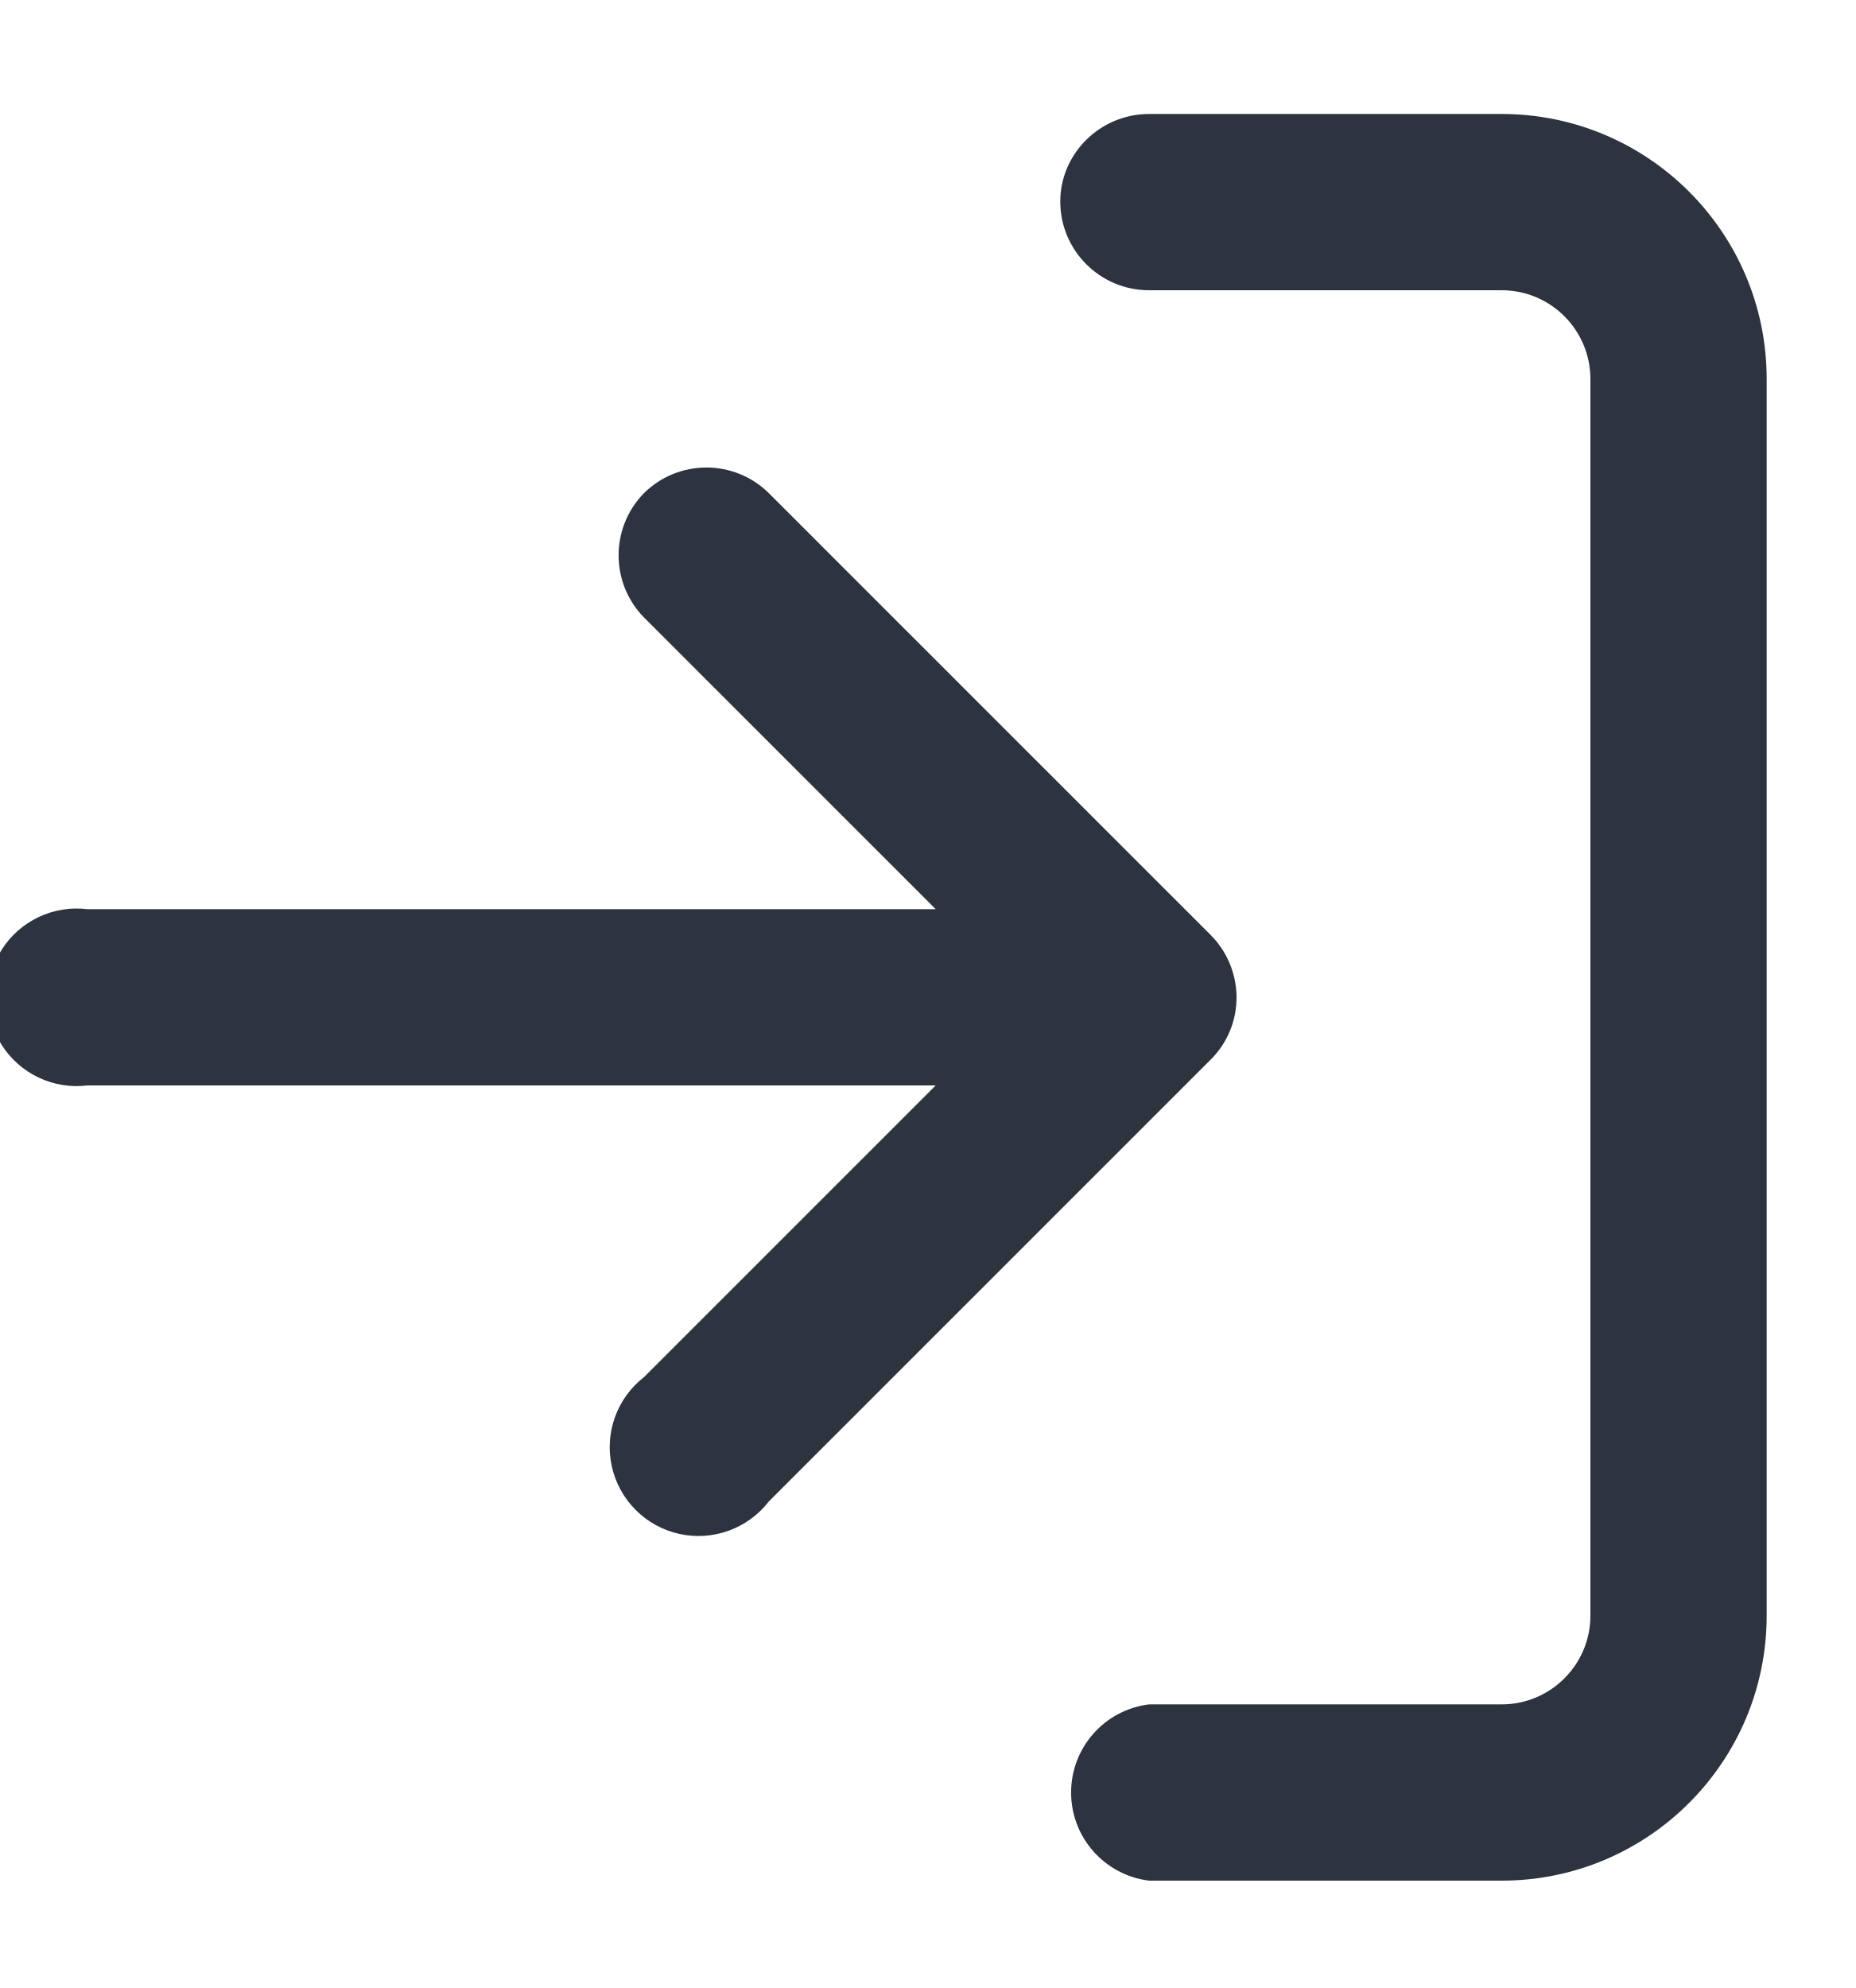
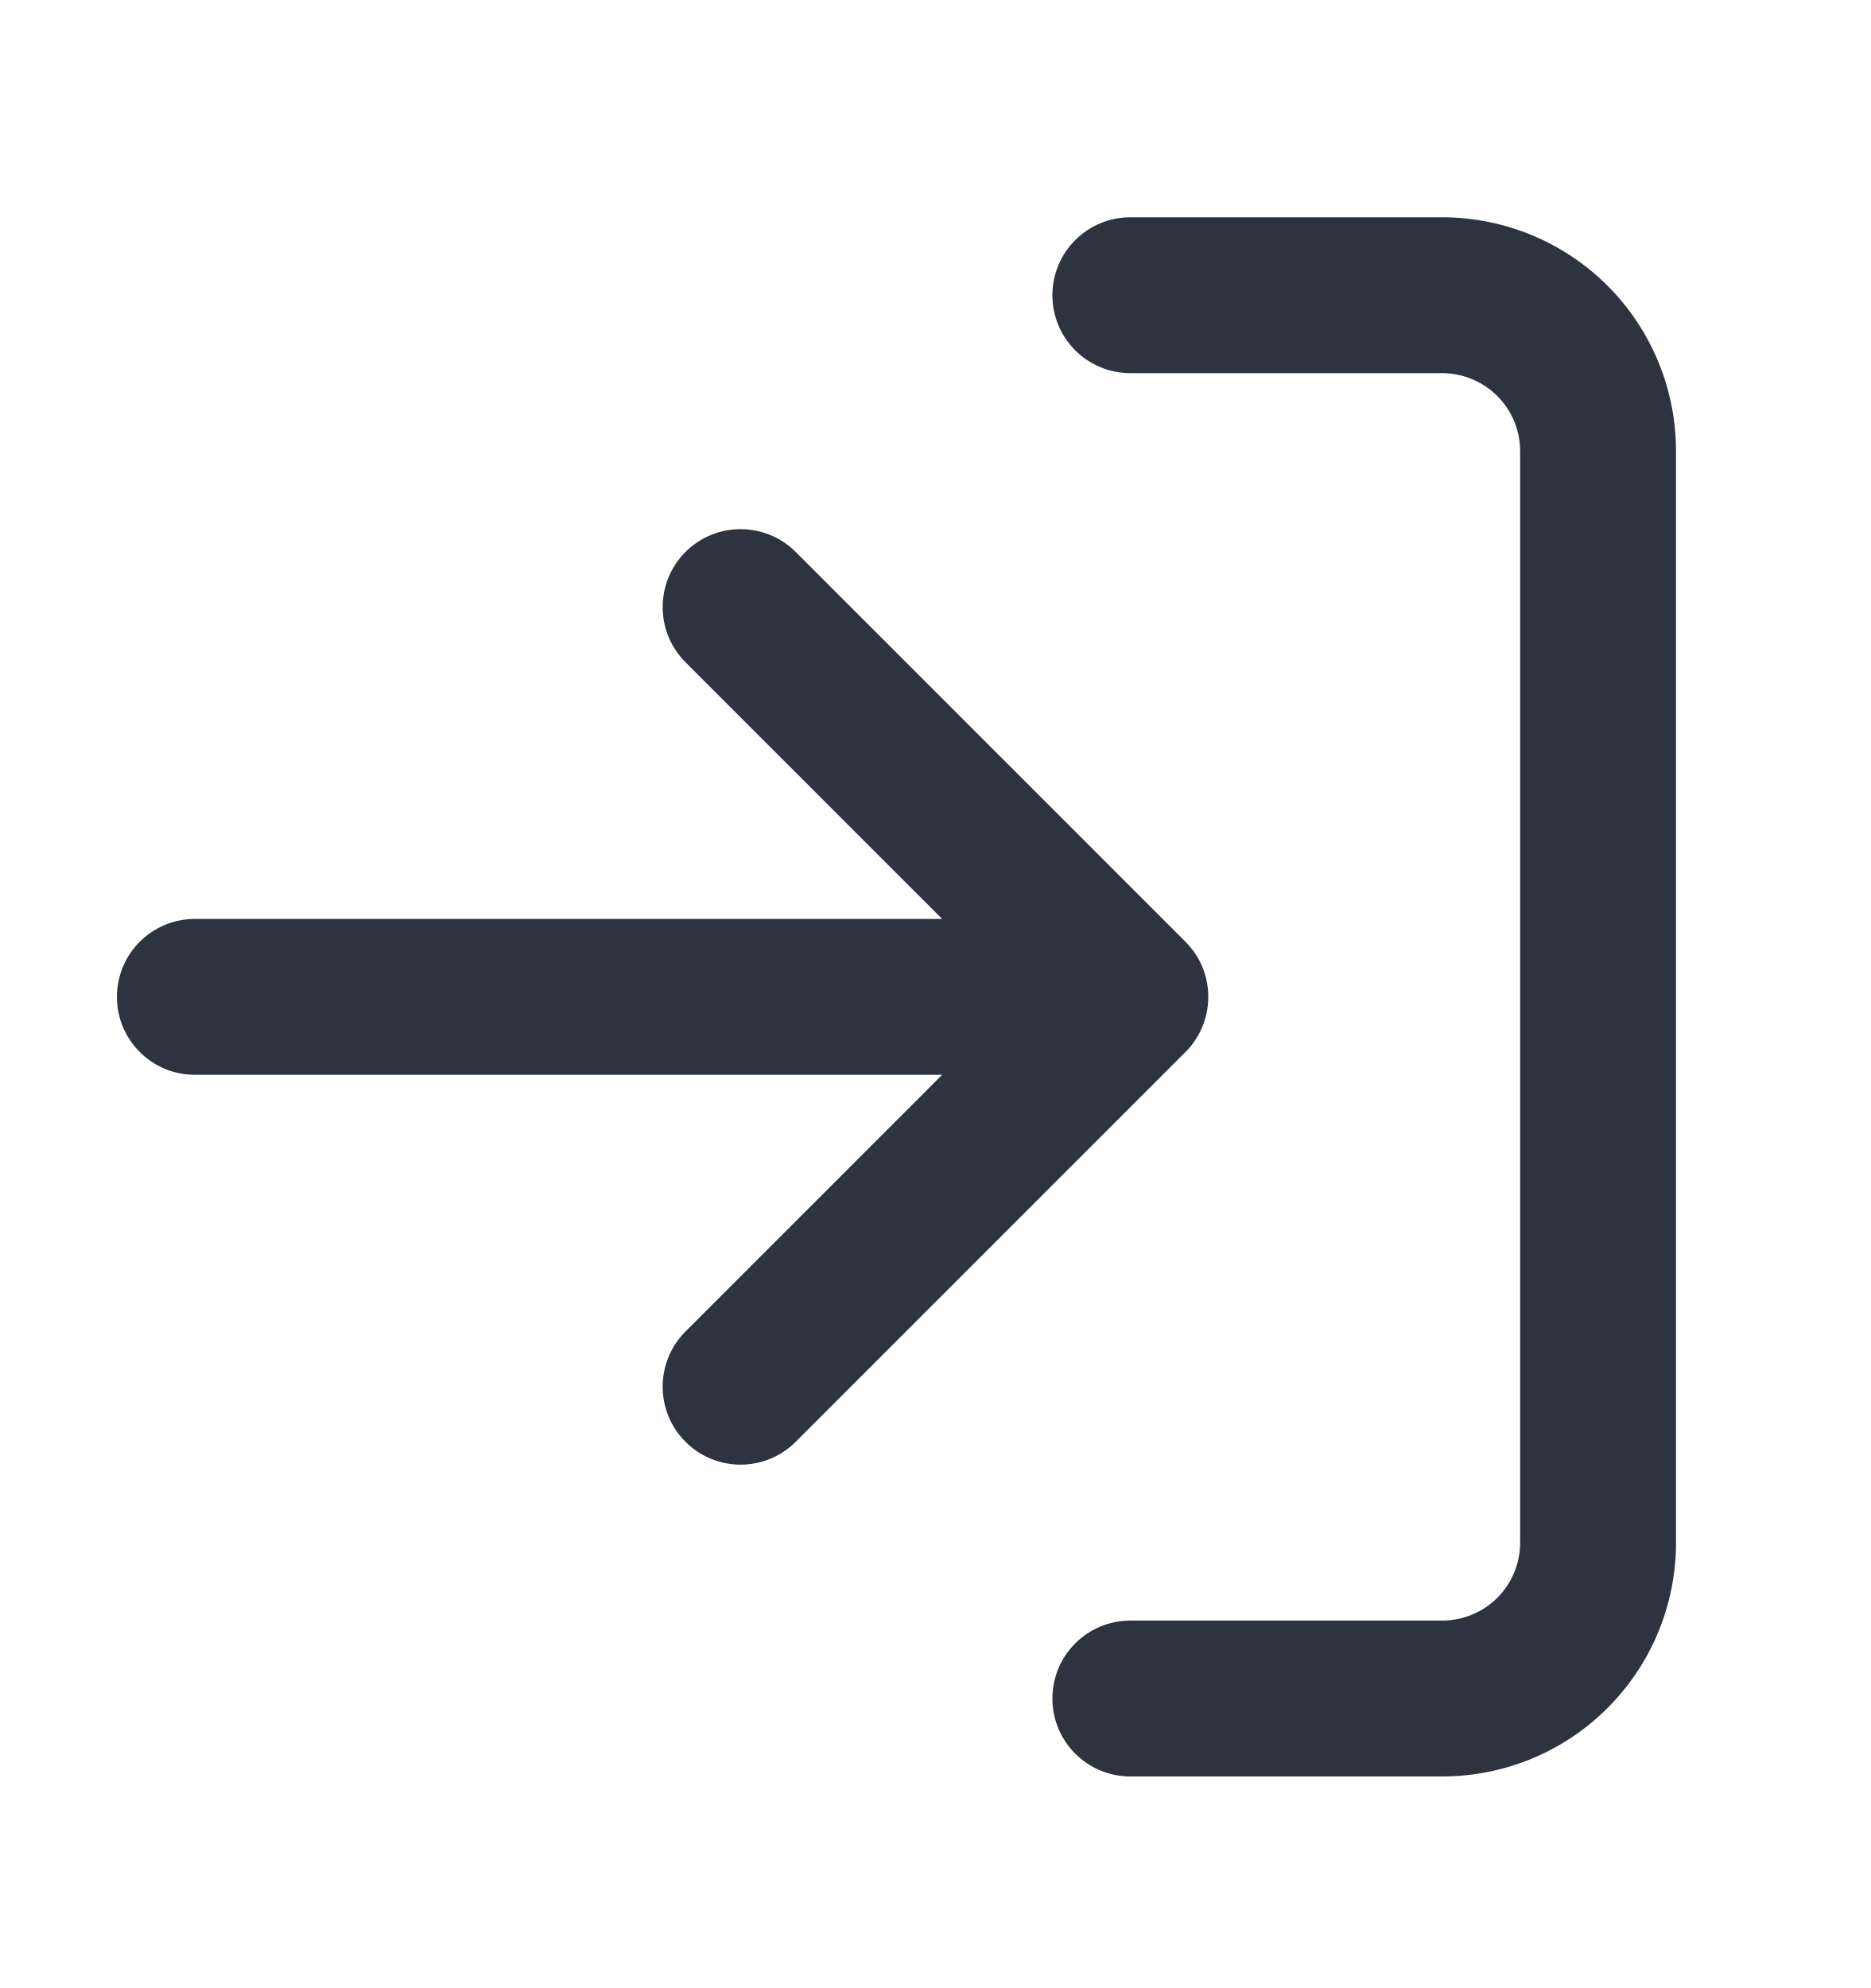
- <svg xmlns="http://www.w3.org/2000/svg" width="14" height="15" fill="none">
-   <path fill="#2D3440" fill-rule="evenodd" d="M8 1.52c0-.36.3-.66.67-.66h2.66a2 2 0 0 1 2 2v9.33a2 2 0 0 1-2 2H8.67a.67.67 0 0 1 0-1.33h2.66a.67.67 0 0 0 .67-.67V2.86a.67.67 0 0 0-.67-.67H8.67A.67.67 0 0 1 8 1.52Zm-3.14 2.2a.67.67 0 0 1 .94 0l3.33 3.33a.67.67 0 0 1 .2.47.66.66 0 0 1-.2.48L5.8 11.33a.67.67 0 1 1-.94-.94l2.2-2.2H.66a.67.67 0 1 1 0-1.33h6.4l-2.2-2.2a.67.67 0 0 1 0-.94Z" clip-rule="evenodd" />
+ <svg xmlns="http://www.w3.org/2000/svg" width="16" height="17" viewBox="0 0 16 17" fill="none">
+   <path fill-rule="evenodd" clip-rule="evenodd" d="M9 2.525C9 2.156 9.298 1.858 9.667 1.858H12.333C12.864 1.858 13.373 2.069 13.748 2.444C14.123 2.819 14.333 3.328 14.333 3.858V13.191C14.333 13.722 14.123 14.23 13.748 14.605C13.373 14.981 12.864 15.191 12.333 15.191H9.667C9.298 15.191 9 14.893 9 14.525C9 14.156 9.298 13.858 9.667 13.858H12.333C12.51 13.858 12.68 13.788 12.805 13.663C12.93 13.538 13 13.368 13 13.191V3.858C13 3.681 12.93 3.512 12.805 3.387C12.68 3.262 12.51 3.191 12.333 3.191H9.667C9.298 3.191 9 2.893 9 2.525ZM5.862 4.72C6.122 4.46 6.544 4.46 6.805 4.72L10.134 8.049C10.151 8.066 10.167 8.084 10.182 8.102C10.214 8.141 10.241 8.182 10.263 8.226C10.308 8.316 10.333 8.417 10.333 8.525C10.333 8.633 10.307 8.736 10.261 8.826C10.241 8.866 10.216 8.905 10.188 8.941C10.171 8.962 10.153 8.982 10.133 9.001L6.805 12.329C6.544 12.59 6.122 12.59 5.862 12.329C5.602 12.069 5.602 11.647 5.862 11.386L8.057 9.191H1.667C1.298 9.191 1 8.893 1 8.525C1 8.156 1.298 7.858 1.667 7.858H8.057L5.862 5.663C5.602 5.402 5.602 4.98 5.862 4.72Z" fill="#2D3440" />
</svg>
